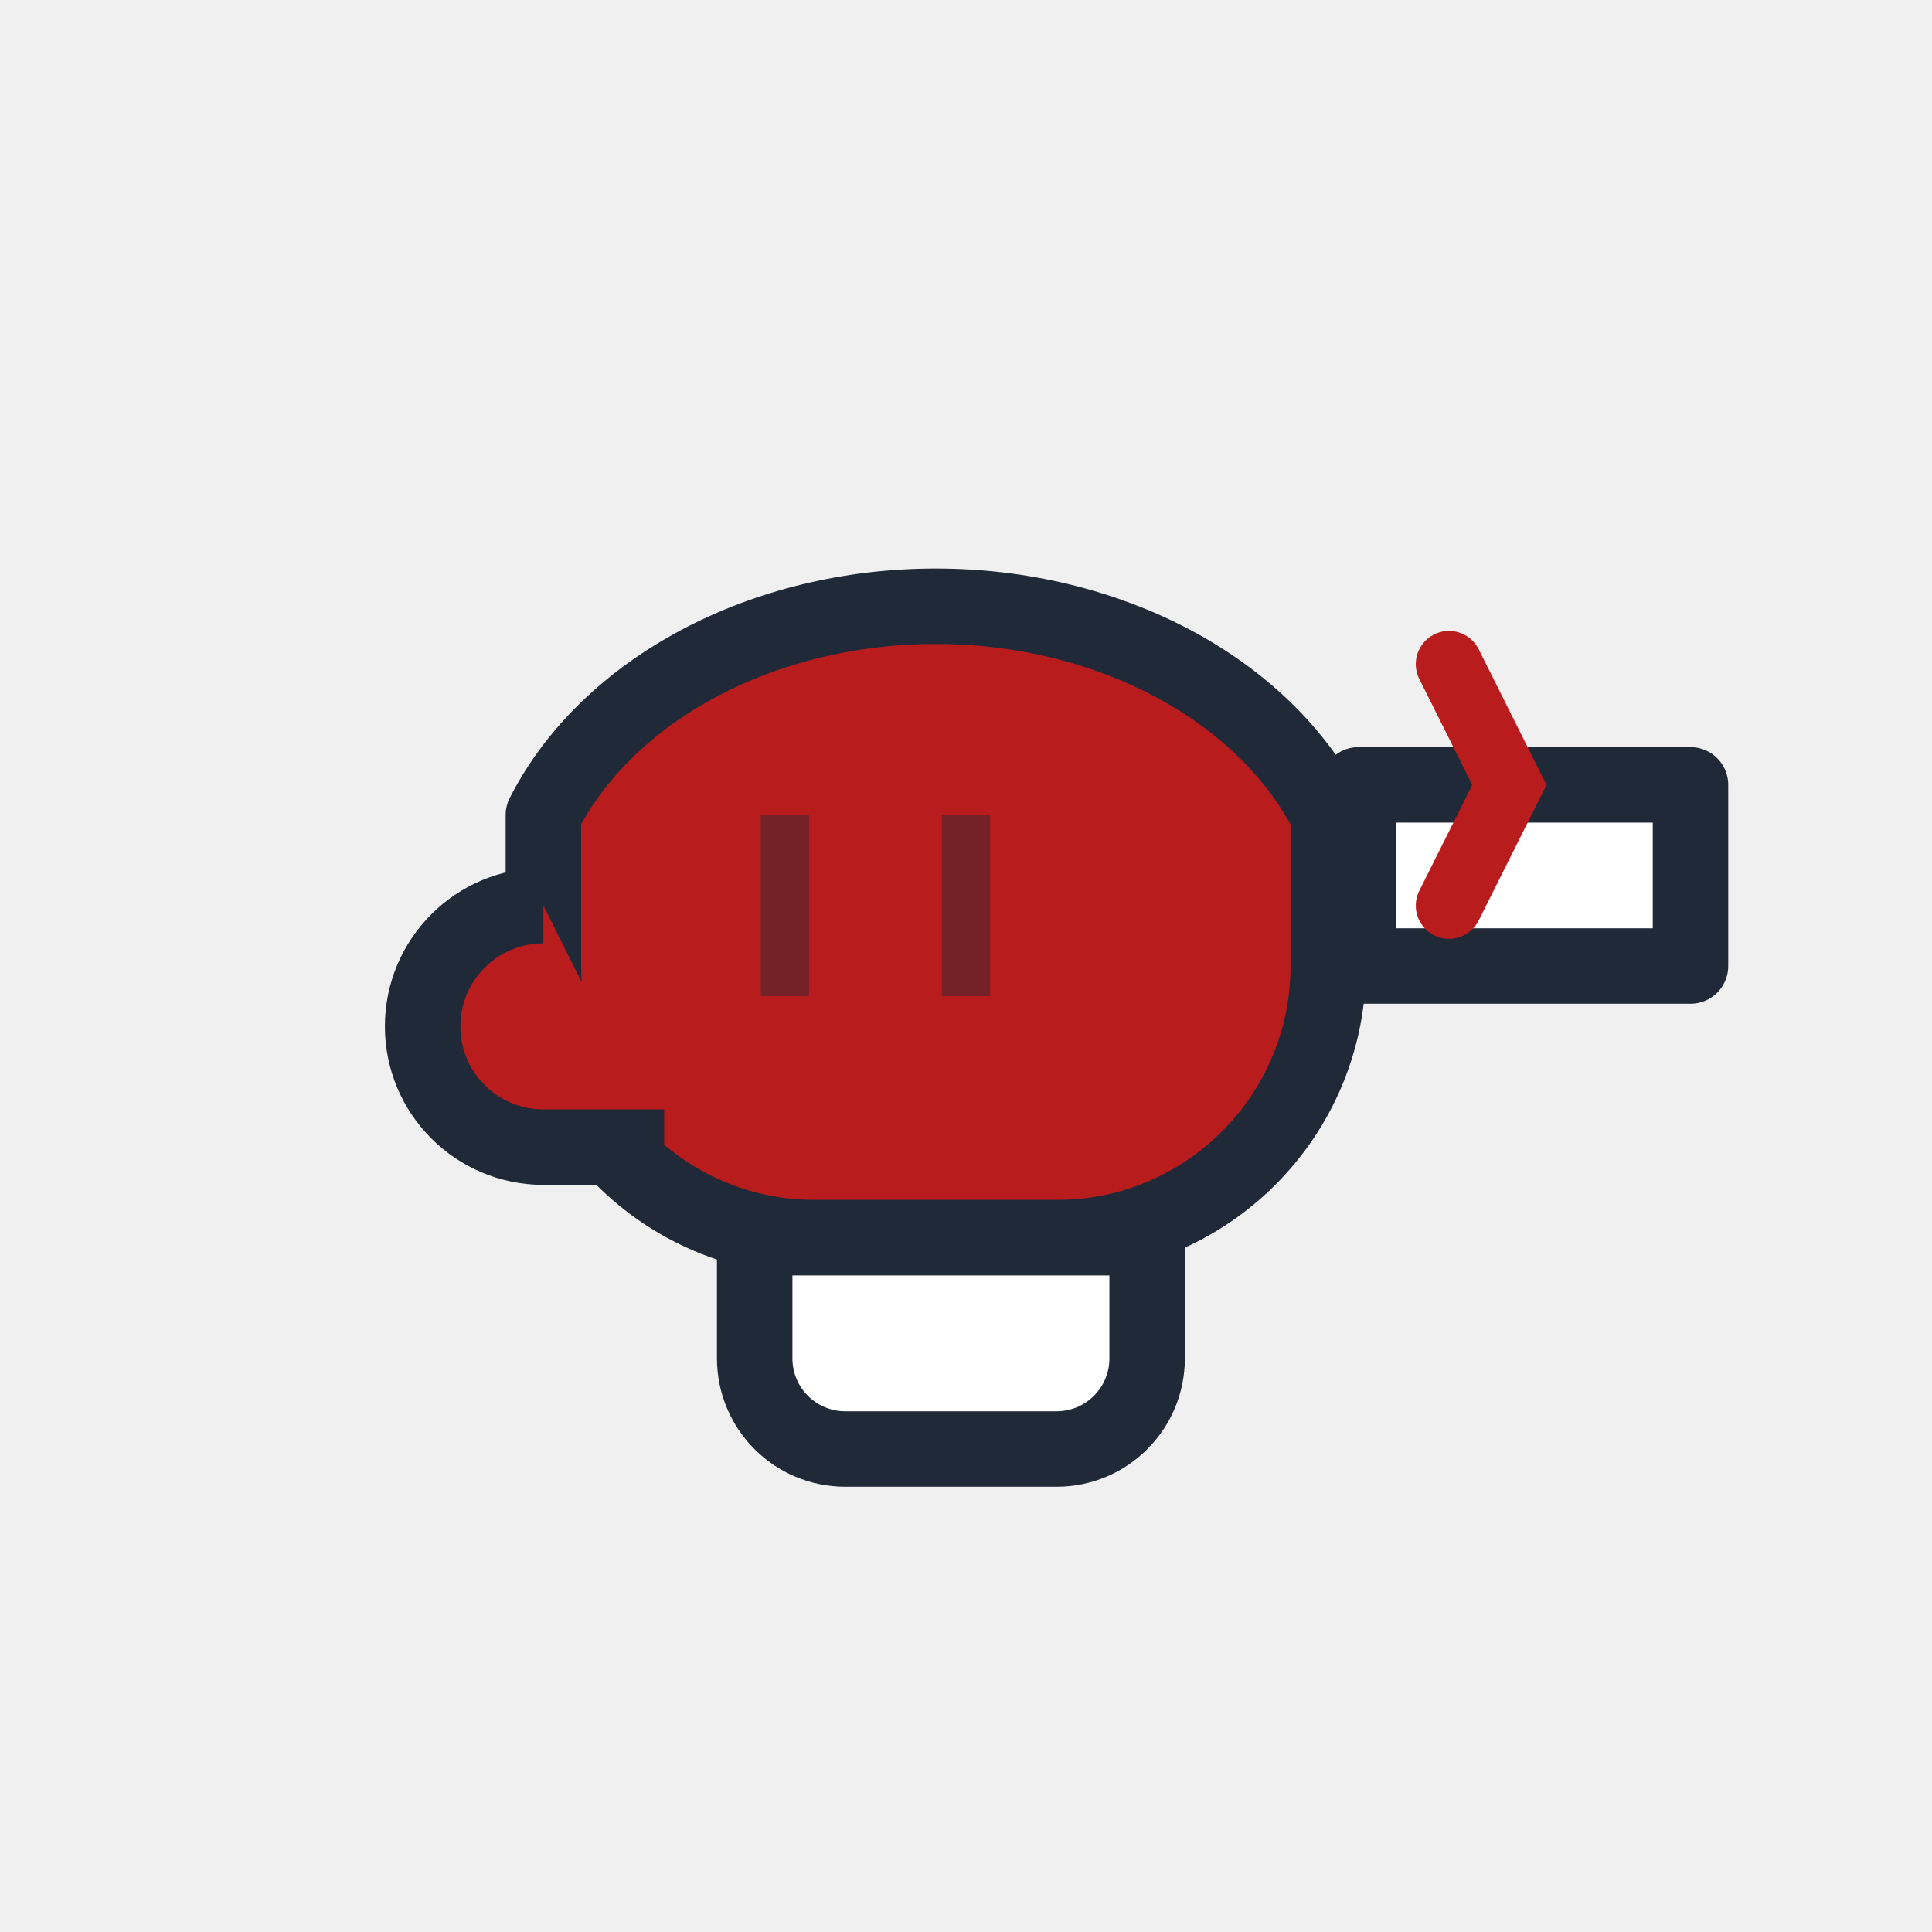
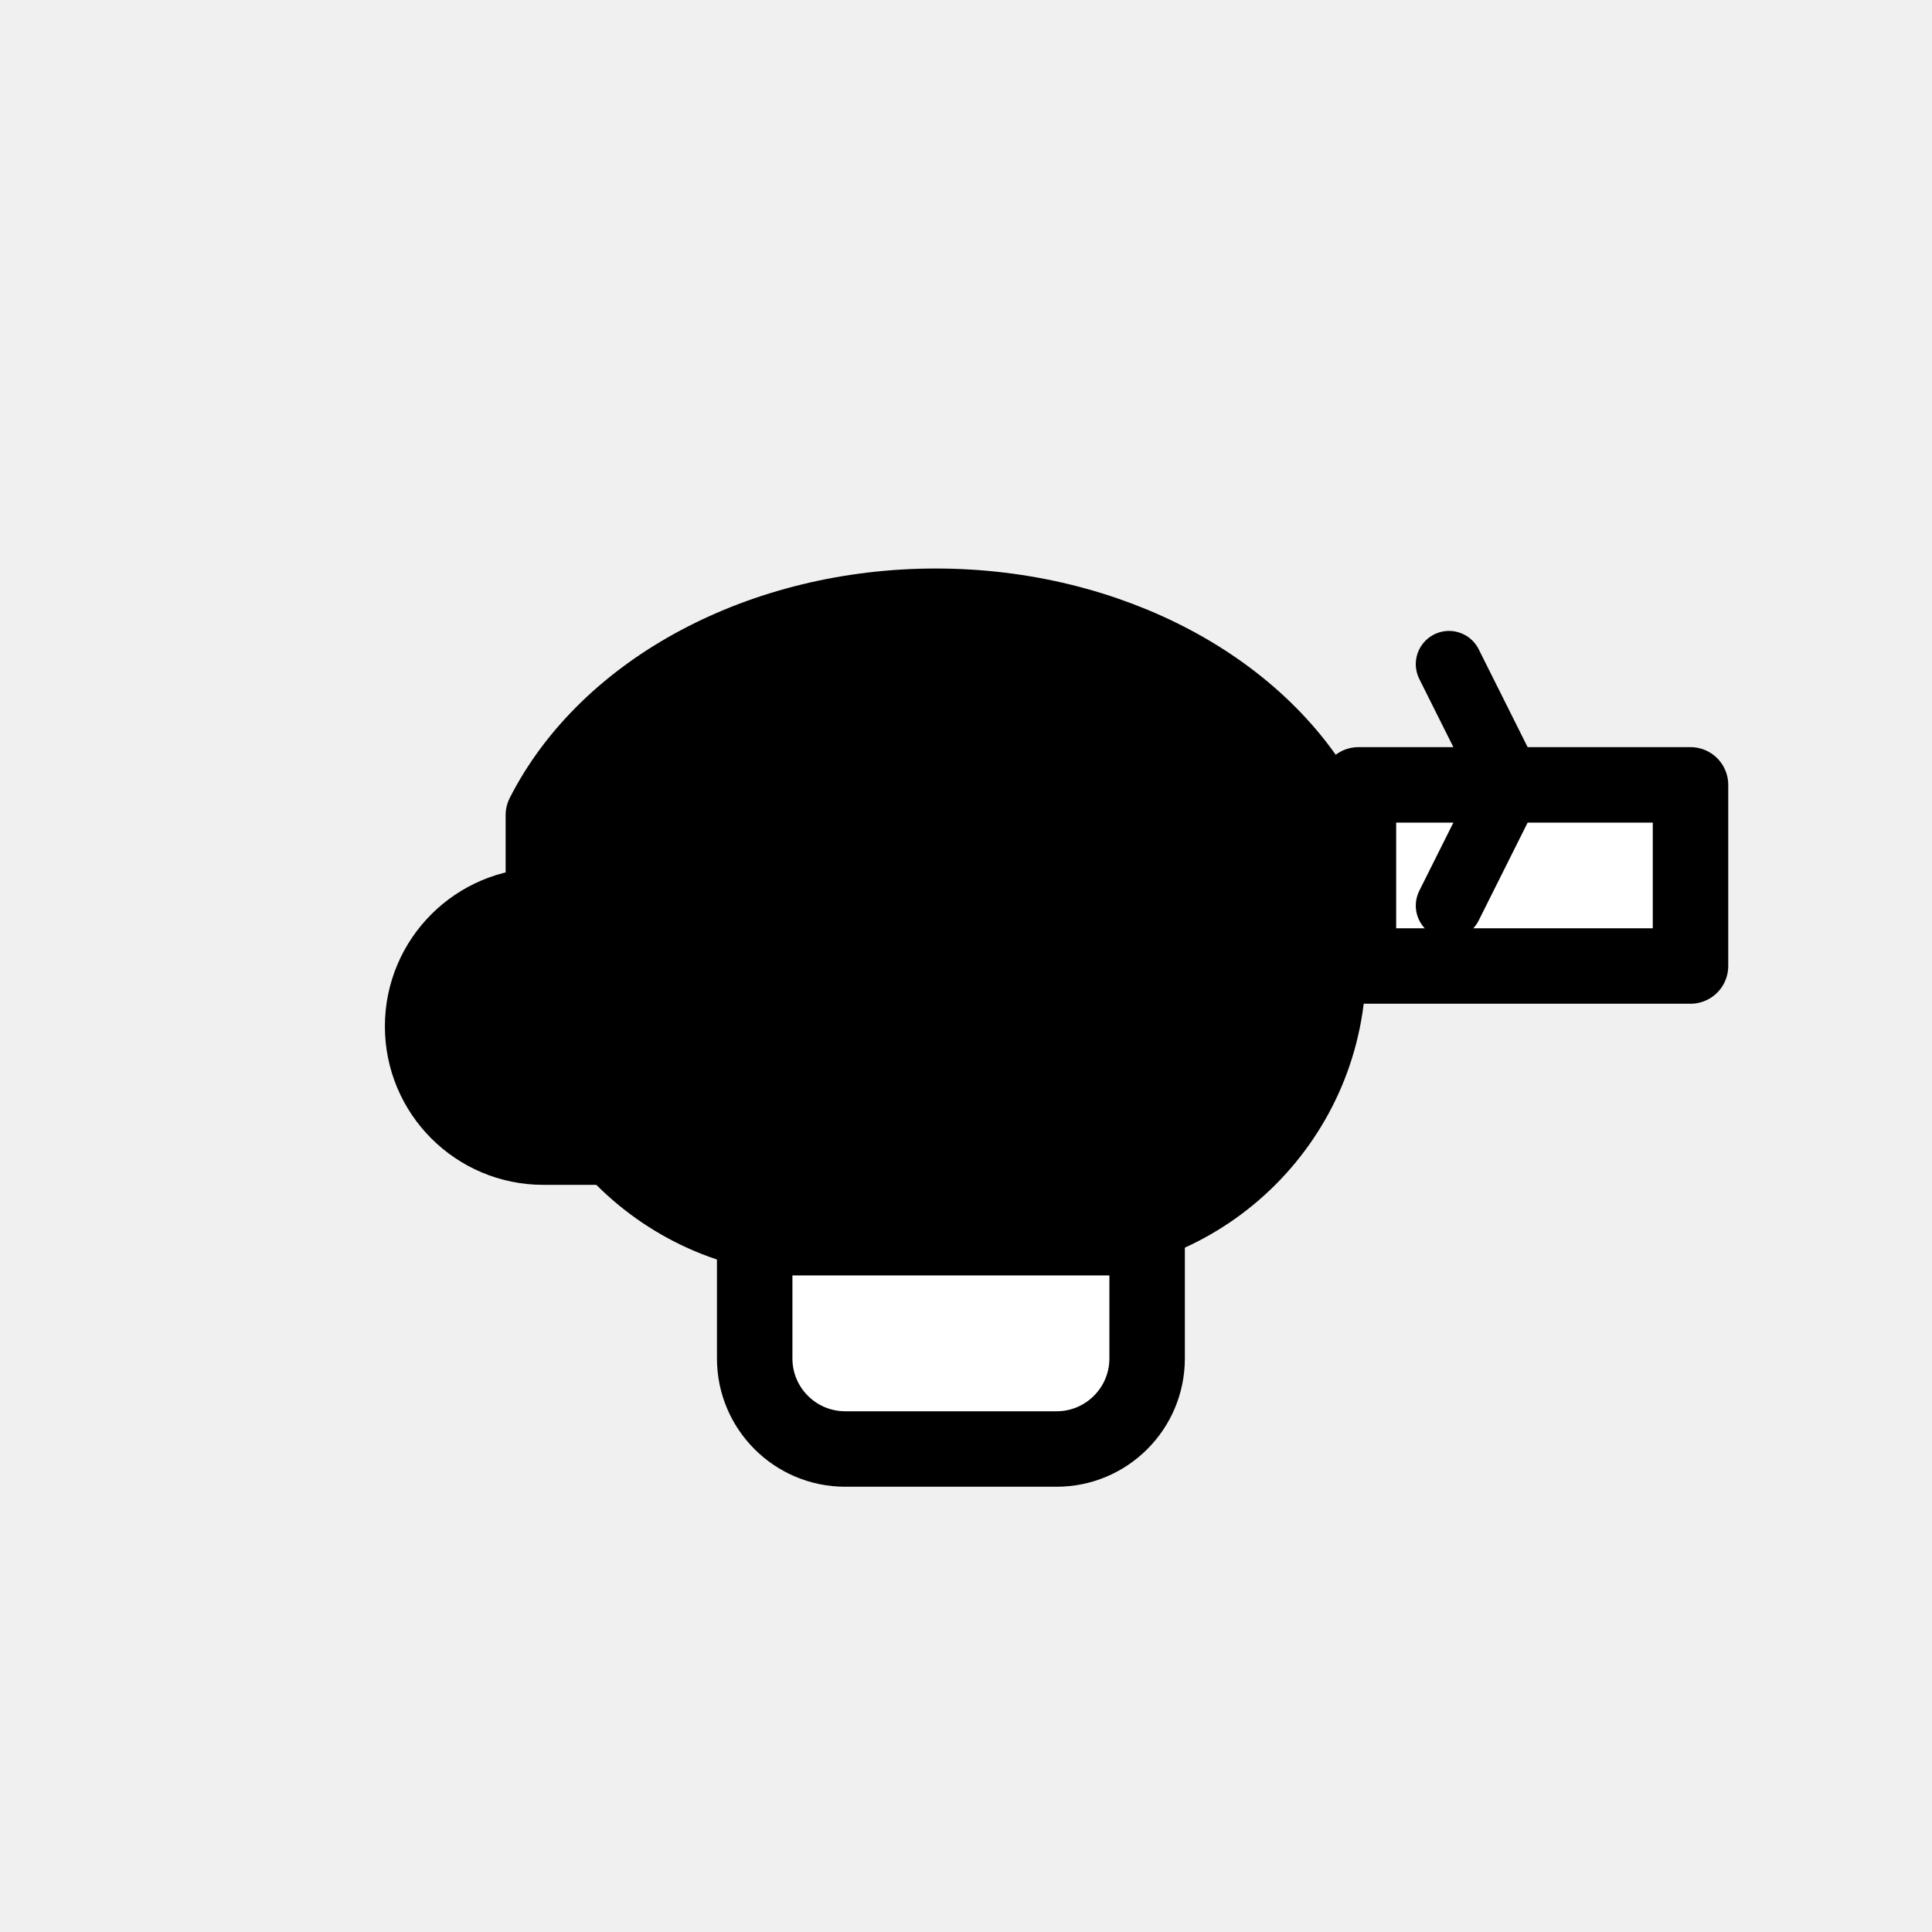
<svg xmlns="http://www.w3.org/2000/svg" viewBox="0 0 64 64" fill="none" role="img" aria-label="空手道 Karate">
-   <path d="M18 27a14 11 0 0 1 26 0v5a9 9 0 0 1-9 9h-8a9 9 0 0 1-9-9z" fill="#B91C1C" stroke="#1F2937" stroke-width="2.5" stroke-linejoin="round" />
-   <path d="M26 27v6M32 27v6" stroke="#1F2937" stroke-width="1.6" opacity=".45" />
-   <path d="M18 30a4 4 0 0 0 0 8h4" fill="#B91C1C" stroke="#1F2937" stroke-width="2.5" stroke-linejoin="round" />
-   <path d="M25 41h13v4a3 3 0 0 1-3 3h-7a3 3 0 0 1-3-3z" fill="#fff" stroke="#1F2937" stroke-width="2.5" stroke-linejoin="round" />
-   <path d="M45 26h11v6H45z" fill="#fff" stroke="#1F2937" stroke-width="2.5" stroke-linejoin="round" />
-   <path d="M48 22l2 4-2 4" stroke="#B91C1C" stroke-width="2.2" stroke-linecap="round" fill="none" />
+   <path d="M18 27a14 11 0 0 1 26 0v5a9 9 0 0 1-9 9h-8a9 9 0 0 1-9-9z" fill="currentColor" stroke="currentColor" stroke-width="2.5" stroke-linejoin="round" />
+   <path d="M26 27v6M32 27v6" stroke="currentColor" stroke-width="1.6" opacity=".45" />
+   <path d="M18 30a4 4 0 0 0 0 8h4" fill="currentColor" stroke="currentColor" stroke-width="2.5" stroke-linejoin="round" />
+   <path d="M25 41h13v4a3 3 0 0 1-3 3h-7a3 3 0 0 1-3-3z" fill="#fff" stroke="currentColor" stroke-width="2.5" stroke-linejoin="round" />
+   <path d="M45 26h11v6H45z" fill="#fff" stroke="currentColor" stroke-width="2.5" stroke-linejoin="round" />
+   <path d="M48 22l2 4-2 4" stroke="currentColor" stroke-width="2.2" stroke-linecap="round" fill="none" />
</svg>
